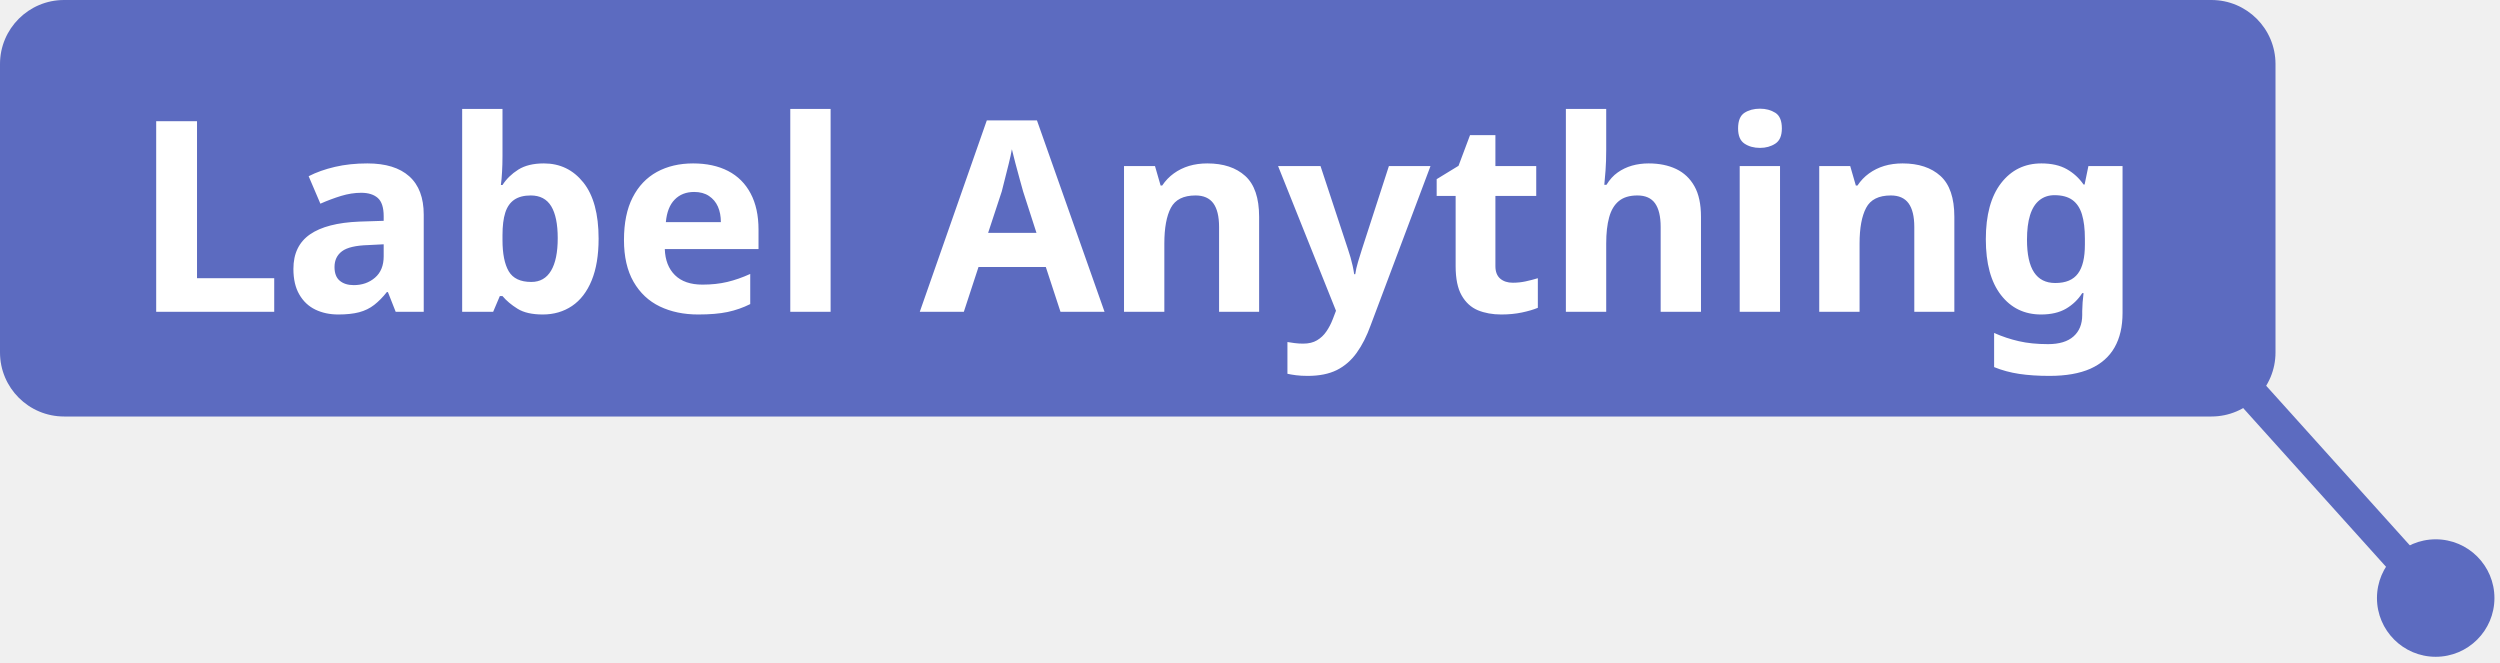
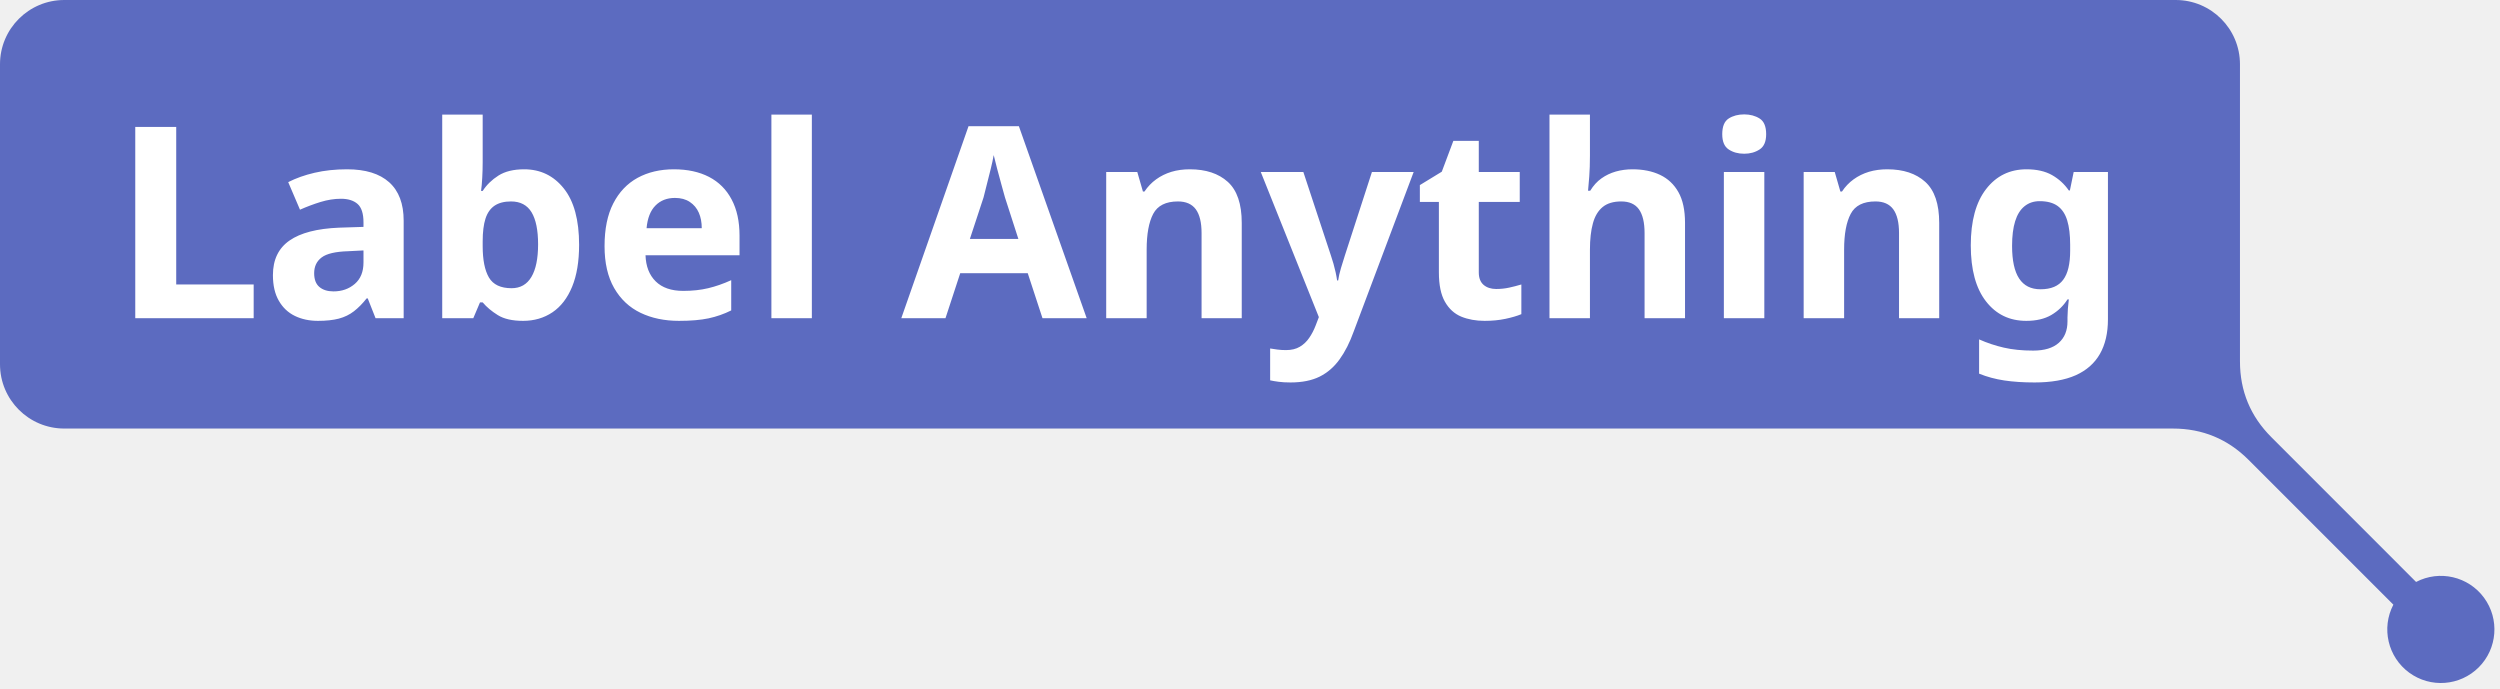
- <svg xmlns="http://www.w3.org/2000/svg" viewBox="0 0 449.46 119.08" width="449.46" height="119.08">
-   <path d="M403.34 69.12L437.9 107.52" stroke="#5c6bc0" stroke-width="5.76" stroke-linecap="round" fill="none" />
-   <rect width="409.1" height="74.88" rx="11.52" fill="#5c6bc0" />
-   <circle cx="437.9" cy="107.52" r="10.56" fill="#5c6bc0" />
-   <path d="M28.08 56.06V21.79H35.42V50.02H49.3V56.06ZM66.05 29.38Q70.99 29.38 73.58 31.7Q76.18 34.03 76.18 38.59V56.06H71.14L69.74 52.51H69.55Q68.45 53.9 67.27 54.82Q66.1 55.73 64.56 56.14Q63.02 56.54 60.82 56.54Q58.51 56.54 56.69 55.66Q54.86 54.77 53.81 52.94Q52.75 51.12 52.75 48.34Q52.75 44.21 55.73 42.14Q58.7 40.08 64.61 39.84L68.98 39.7V38.88Q68.98 36.53 67.92 35.59Q66.86 34.66 64.94 34.66Q63.17 34.66 61.3 35.23Q59.42 35.81 57.6 36.62L55.49 31.68Q57.55 30.62 60.22 30Q62.88 29.38 66.05 29.38ZM66.24 44.06Q62.83 44.16 61.49 45.17Q60.14 46.18 60.14 48Q60.14 49.68 61.08 50.47Q62.02 51.26 63.6 51.26Q65.86 51.26 67.42 49.92Q68.98 48.58 68.98 46.08V43.92ZM90.34 28.08Q90.34 29.57 90.26 30.91Q90.19 32.26 90.05 33.26H90.34Q91.39 31.63 93.17 30.5Q94.94 29.38 97.78 29.38Q102.14 29.38 104.88 32.81Q107.62 36.24 107.62 42.91Q107.62 47.38 106.37 50.42Q105.12 53.47 102.84 55.01Q100.56 56.54 97.58 56.54Q94.7 56.54 93.05 55.51Q91.39 54.48 90.34 53.23H89.86L88.66 56.06H83.09V19.58H90.34ZM95.42 35.14Q93.6 35.14 92.47 35.9Q91.34 36.67 90.84 38.23Q90.34 39.79 90.34 42.29V43.15Q90.34 46.85 91.46 48.77Q92.59 50.69 95.52 50.69Q97.87 50.69 99.07 48.67Q100.27 46.66 100.27 42.82Q100.27 39.02 99.1 37.08Q97.92 35.14 95.42 35.14ZM124.61 29.38Q128.26 29.38 130.9 30.74Q133.54 32.11 134.95 34.78Q136.37 37.44 136.37 41.28V44.78H119.52Q119.62 47.76 121.34 49.46Q123.07 51.17 126.29 51.17Q128.74 51.17 130.75 50.69Q132.77 50.21 134.88 49.25V54.67Q132.96 55.63 130.82 56.09Q128.69 56.54 125.52 56.54Q121.63 56.54 118.63 55.1Q115.63 53.66 113.9 50.66Q112.18 47.66 112.18 43.15Q112.18 38.54 113.74 35.5Q115.3 32.45 118.1 30.91Q120.91 29.38 124.61 29.38ZM124.8 34.51Q122.64 34.51 121.3 35.88Q119.95 37.25 119.71 39.94H129.6Q129.6 38.35 129.07 37.15Q128.54 35.95 127.46 35.23Q126.38 34.51 124.8 34.51ZM149.33 56.06H142.08V19.58H149.33ZM190.66 56.06 188.02 48H175.92L173.28 56.06H165.36L177.41 21.65H186.43L198.58 56.06ZM183.94 34.42Q183.74 33.7 183.34 32.26Q182.93 30.82 182.54 29.3Q182.16 27.79 181.92 26.83Q181.73 27.94 181.37 29.38Q181.01 30.82 180.67 32.16Q180.34 33.5 180.1 34.42L177.65 41.86H186.34ZM217.06 29.38Q221.38 29.38 223.87 31.63Q226.37 33.89 226.37 38.98V56.06H219.17V40.8Q219.17 37.97 218.14 36.55Q217.1 35.14 214.94 35.14Q211.68 35.14 210.5 37.37Q209.33 39.6 209.33 43.78V56.06H202.08V29.86H207.65L208.66 33.36H208.94Q209.81 32.06 211.03 31.18Q212.26 30.29 213.77 29.83Q215.28 29.38 217.06 29.38ZM229.78 29.86H237.41L242.35 44.83Q242.59 45.55 242.81 46.3Q243.02 47.04 243.19 47.81Q243.36 48.58 243.46 49.3H243.65Q243.79 48.29 244.15 47.09Q244.51 45.89 244.85 44.83L249.7 29.86H257.18L246.43 58.46Q245.38 61.39 243.91 63.43Q242.45 65.47 240.34 66.53Q238.22 67.58 235.1 67.58Q233.9 67.58 232.99 67.46Q232.08 67.34 231.46 67.2V61.49Q231.98 61.58 232.73 61.68Q233.47 61.78 234.29 61.78Q235.78 61.78 236.78 61.18Q237.79 60.58 238.46 59.59Q239.14 58.61 239.62 57.36L240.19 55.87ZM271.97 50.83Q273.17 50.83 274.27 50.59Q275.38 50.35 276.48 50.02V55.34Q275.33 55.82 273.62 56.18Q271.92 56.54 269.9 56.54Q267.55 56.54 265.7 55.78Q263.86 55.01 262.78 53.11Q261.7 51.22 261.7 47.86V35.23H258.29V32.21L262.22 29.81L264.29 24.29H268.85V29.86H276.19V35.23H268.85V47.86Q268.85 49.34 269.71 50.09Q270.58 50.83 271.97 50.83ZM288.77 26.93Q288.77 29.04 288.65 30.65Q288.53 32.26 288.43 33.22H288.82Q289.68 31.82 290.83 31.01Q291.98 30.19 293.4 29.78Q294.82 29.38 296.4 29.38Q299.23 29.38 301.34 30.38Q303.46 31.39 304.63 33.48Q305.81 35.57 305.81 38.98V56.06H298.56V40.8Q298.56 37.97 297.55 36.55Q296.54 35.14 294.38 35.14Q292.27 35.14 291.05 36.14Q289.82 37.15 289.3 39.07Q288.77 40.99 288.77 43.78V56.06H281.52V19.58H288.77ZM320.02 29.86V56.06H312.77V29.86ZM316.42 19.54Q318 19.54 319.18 20.28Q320.35 21.02 320.35 23.09Q320.35 25.06 319.18 25.82Q318 26.59 316.42 26.59Q314.78 26.59 313.63 25.82Q312.48 25.06 312.48 23.09Q312.48 21.02 313.63 20.28Q314.78 19.54 316.42 19.54ZM342.05 29.38Q346.37 29.38 348.86 31.63Q351.36 33.89 351.36 38.98V56.06H344.16V40.8Q344.16 37.97 343.13 36.55Q342.1 35.14 339.94 35.14Q336.67 35.14 335.5 37.37Q334.32 39.6 334.32 43.78V56.06H327.07V29.86H332.64L333.65 33.36H333.94Q334.8 32.06 336.02 31.18Q337.25 30.29 338.76 29.83Q340.27 29.38 342.05 29.38ZM367.01 29.38Q369.74 29.38 371.57 30.41Q373.39 31.44 374.59 33.17H374.78L375.46 29.86H381.6V56.26Q381.6 59.95 380.16 62.47Q378.72 64.99 375.82 66.29Q372.91 67.58 368.45 67.58Q365.42 67.58 363.02 67.22Q360.62 66.86 358.51 66V59.86Q360.67 60.82 362.95 61.34Q365.23 61.87 368.21 61.87Q371.23 61.87 372.79 60.48Q374.35 59.09 374.35 56.64V55.92Q374.35 55.34 374.42 54.38Q374.5 53.42 374.59 52.7H374.35Q373.25 54.43 371.45 55.49Q369.65 56.54 366.96 56.54Q362.45 56.54 359.74 53.04Q357.02 49.54 357.02 43.01Q357.02 36.48 359.76 32.93Q362.5 29.38 367.01 29.38ZM369.36 35.09Q367.78 35.09 366.65 36Q365.52 36.91 364.97 38.69Q364.42 40.46 364.42 43.1Q364.42 47.04 365.69 48.96Q366.96 50.88 369.5 50.88Q370.94 50.88 371.95 50.45Q372.96 50.02 373.58 49.18Q374.21 48.34 374.52 47.04Q374.83 45.74 374.83 43.97V42.91Q374.83 40.27 374.3 38.54Q373.78 36.82 372.58 35.95Q371.38 35.09 369.36 35.09Z" fill="#ffffff" />
+ <svg xmlns="http://www.w3.org/2000/svg" viewBox="0 0 448.02 123.4" width="448.02" height="123.4">
+   <path d="M11.52 0H389.9A11.52 11.52 0 0 1 401.42 11.52V64.77Q401.42 72.73 407.05 78.35L432.98 104.29A9.6 9.6 0 1 1 428.91 108.36L402.97 82.42Q397.35 76.8 389.4 76.8H11.52A11.52 11.52 0 0 1 0 65.28V11.52A11.52 11.52 0 0 1 11.52 0Z" fill="#5c6bc0" />
+   <path d="M24.24 57.02V22.75H31.58V50.98H45.46V57.02ZM62.21 30.34Q67.15 30.34 69.74 32.66Q72.34 34.99 72.34 39.55V57.02H67.3L65.9 53.47H65.71Q64.61 54.86 63.43 55.78Q62.26 56.69 60.72 57.1Q59.18 57.5 56.98 57.5Q54.67 57.5 52.85 56.62Q51.02 55.73 49.97 53.9Q48.91 52.08 48.91 49.3Q48.91 45.17 51.89 43.1Q54.86 41.04 60.77 40.8L65.14 40.66V39.84Q65.14 37.49 64.08 36.55Q63.02 35.62 61.1 35.62Q59.33 35.62 57.46 36.19Q55.58 36.77 53.76 37.58L51.65 32.64Q53.71 31.58 56.38 30.96Q59.04 30.34 62.21 30.34ZM62.4 45.02Q58.99 45.12 57.65 46.13Q56.3 47.14 56.3 48.96Q56.3 50.64 57.24 51.43Q58.18 52.22 59.76 52.22Q62.02 52.22 63.58 50.88Q65.14 49.54 65.14 47.04V44.88ZM86.5 29.04Q86.5 30.53 86.42 31.87Q86.35 33.22 86.21 34.22H86.5Q87.55 32.59 89.33 31.46Q91.1 30.34 93.94 30.34Q98.3 30.34 101.04 33.77Q103.78 37.2 103.78 43.87Q103.78 48.34 102.53 51.38Q101.28 54.43 99 55.97Q96.72 57.5 93.74 57.5Q90.86 57.5 89.21 56.47Q87.55 55.44 86.5 54.19H86.02L84.82 57.02H79.25V20.54H86.5ZM91.58 36.1Q89.76 36.1 88.63 36.86Q87.5 37.63 87 39.19Q86.5 40.75 86.5 43.25V44.11Q86.5 47.81 87.62 49.73Q88.75 51.65 91.68 51.65Q94.03 51.65 95.23 49.63Q96.43 47.62 96.43 43.78Q96.43 39.98 95.26 38.04Q94.08 36.1 91.58 36.1ZM120.77 30.34Q124.42 30.34 127.06 31.7Q129.7 33.07 131.11 35.74Q132.53 38.4 132.53 42.24V45.74H115.68Q115.78 48.72 117.5 50.42Q119.23 52.13 122.45 52.13Q124.9 52.13 126.91 51.65Q128.93 51.17 131.04 50.21V55.63Q129.12 56.59 126.98 57.05Q124.85 57.5 121.68 57.5Q117.79 57.5 114.79 56.06Q111.79 54.62 110.06 51.62Q108.34 48.62 108.34 44.11Q108.34 39.5 109.9 36.46Q111.46 33.41 114.26 31.87Q117.07 30.34 120.77 30.34ZM120.96 35.47Q118.8 35.47 117.46 36.84Q116.11 38.21 115.87 40.9H125.76Q125.76 39.31 125.23 38.11Q124.7 36.91 123.62 36.19Q122.54 35.47 120.96 35.47ZM145.49 57.02H138.24V20.54H145.49ZM186.82 57.02 184.18 48.96H172.08L169.44 57.02H161.52L173.57 22.61H182.59L194.74 57.02ZM180.1 35.38Q179.9 34.66 179.5 33.22Q179.09 31.78 178.7 30.26Q178.32 28.75 178.08 27.79Q177.89 28.9 177.53 30.34Q177.17 31.78 176.83 33.12Q176.5 34.46 176.26 35.38L173.81 42.82H182.5ZM213.22 30.34Q217.54 30.34 220.03 32.59Q222.53 34.85 222.53 39.94V57.02H215.33V41.76Q215.33 38.93 214.3 37.51Q213.26 36.1 211.1 36.1Q207.84 36.1 206.66 38.33Q205.49 40.56 205.49 44.74V57.02H198.24V30.82H203.81L204.82 34.32H205.1Q205.97 33.02 207.19 32.14Q208.42 31.25 209.93 30.79Q211.44 30.34 213.22 30.34ZM225.94 30.82H233.57L238.51 45.79Q238.75 46.51 238.97 47.26Q239.18 48 239.35 48.77Q239.52 49.54 239.62 50.26H239.81Q239.95 49.25 240.31 48.05Q240.67 46.85 241.01 45.79L245.86 30.82H253.34L242.59 59.42Q241.54 62.35 240.07 64.39Q238.61 66.43 236.5 67.49Q234.38 68.54 231.26 68.54Q230.06 68.54 229.15 68.42Q228.24 68.3 227.62 68.16V62.45Q228.14 62.54 228.89 62.64Q229.63 62.74 230.45 62.74Q231.94 62.74 232.94 62.14Q233.95 61.54 234.62 60.55Q235.3 59.57 235.78 58.32L236.35 56.83ZM268.13 51.79Q269.33 51.79 270.43 51.55Q271.54 51.31 272.64 50.98V56.3Q271.49 56.78 269.78 57.14Q268.08 57.5 266.06 57.5Q263.71 57.5 261.86 56.74Q260.02 55.97 258.94 54.07Q257.86 52.18 257.86 48.82V36.19H254.45V33.17L258.38 30.77L260.45 25.25H265.01V30.82H272.35V36.19H265.01V48.82Q265.01 50.3 265.87 51.05Q266.74 51.79 268.13 51.79ZM284.93 27.89Q284.93 30 284.81 31.61Q284.69 33.22 284.59 34.18H284.98Q285.84 32.78 286.99 31.97Q288.14 31.15 289.56 30.74Q290.98 30.34 292.56 30.34Q295.39 30.34 297.5 31.34Q299.62 32.35 300.79 34.44Q301.97 36.53 301.97 39.94V57.02H294.72V41.76Q294.72 38.93 293.71 37.51Q292.7 36.1 290.54 36.1Q288.43 36.1 287.21 37.1Q285.98 38.11 285.46 40.03Q284.93 41.95 284.93 44.74V57.02H277.68V20.54H284.93ZM316.18 30.82V57.02H308.93V30.82ZM312.58 20.5Q314.16 20.5 315.34 21.24Q316.51 21.98 316.51 24.05Q316.51 26.02 315.34 26.78Q314.16 27.55 312.58 27.55Q310.94 27.55 309.79 26.78Q308.64 26.02 308.64 24.05Q308.64 21.98 309.79 21.24Q310.94 20.5 312.58 20.5ZM338.21 30.34Q342.53 30.34 345.02 32.59Q347.52 34.85 347.52 39.94V57.02H340.32V41.76Q340.32 38.93 339.29 37.51Q338.26 36.1 336.1 36.1Q332.83 36.1 331.66 38.33Q330.48 40.56 330.48 44.74V57.02H323.23V30.82H328.8L329.81 34.32H330.1Q330.96 33.02 332.18 32.14Q333.41 31.25 334.92 30.79Q336.43 30.34 338.21 30.34ZM363.17 30.34Q365.9 30.34 367.73 31.37Q369.55 32.4 370.75 34.13H370.94L371.62 30.82H377.76V57.22Q377.76 60.91 376.32 63.43Q374.88 65.95 371.98 67.25Q369.07 68.54 364.61 68.54Q361.58 68.54 359.18 68.18Q356.78 67.82 354.67 66.96V60.82Q356.83 61.78 359.11 62.3Q361.39 62.83 364.37 62.83Q367.39 62.83 368.95 61.44Q370.51 60.05 370.51 57.6V56.88Q370.51 56.3 370.58 55.34Q370.66 54.38 370.75 53.66H370.51Q369.41 55.39 367.61 56.45Q365.81 57.5 363.12 57.5Q358.61 57.5 355.9 54Q353.18 50.5 353.18 43.97Q353.18 37.44 355.92 33.89Q358.66 30.34 363.17 30.34ZM365.52 36.05Q363.94 36.05 362.81 36.96Q361.68 37.87 361.13 39.65Q360.58 41.42 360.58 44.06Q360.58 48 361.85 49.92Q363.12 51.84 365.66 51.84Q367.1 51.84 368.11 51.41Q369.12 50.98 369.74 50.14Q370.37 49.3 370.68 48Q370.99 46.7 370.99 44.93V43.87Q370.99 41.23 370.46 39.5Q369.94 37.78 368.74 36.91Q367.54 36.05 365.52 36.05Z" fill="#ffffff" />
</svg>
